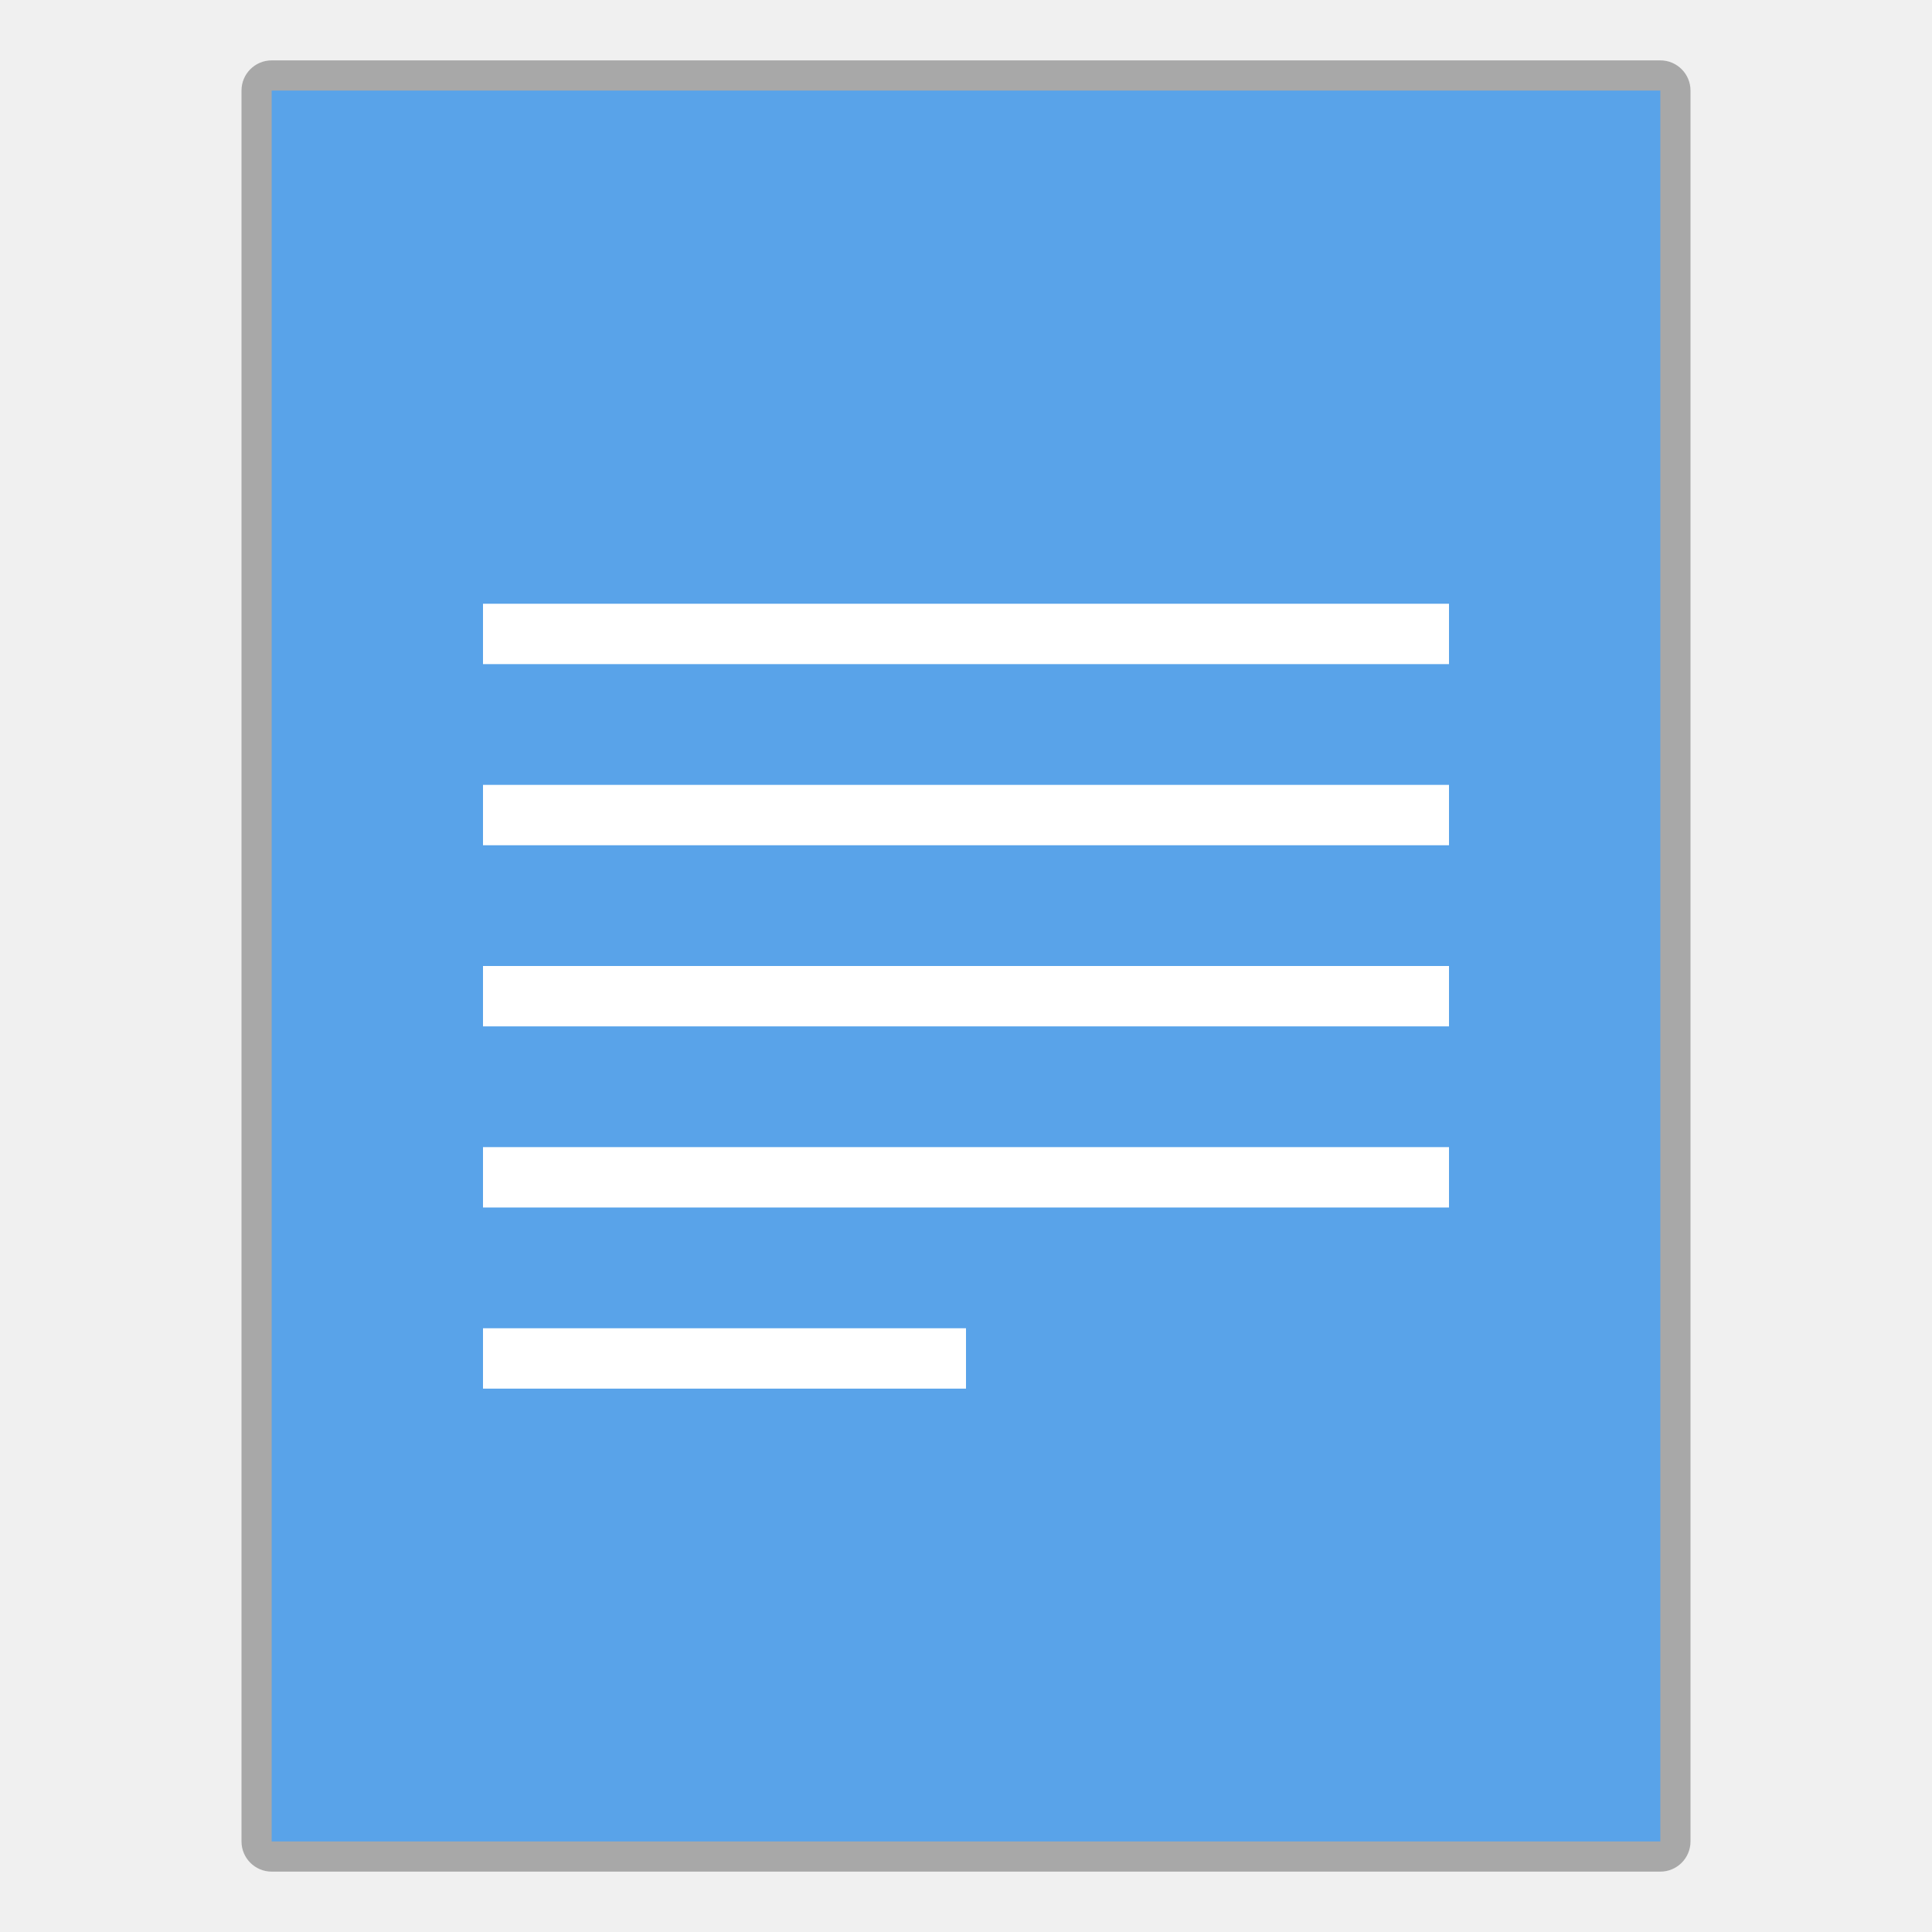
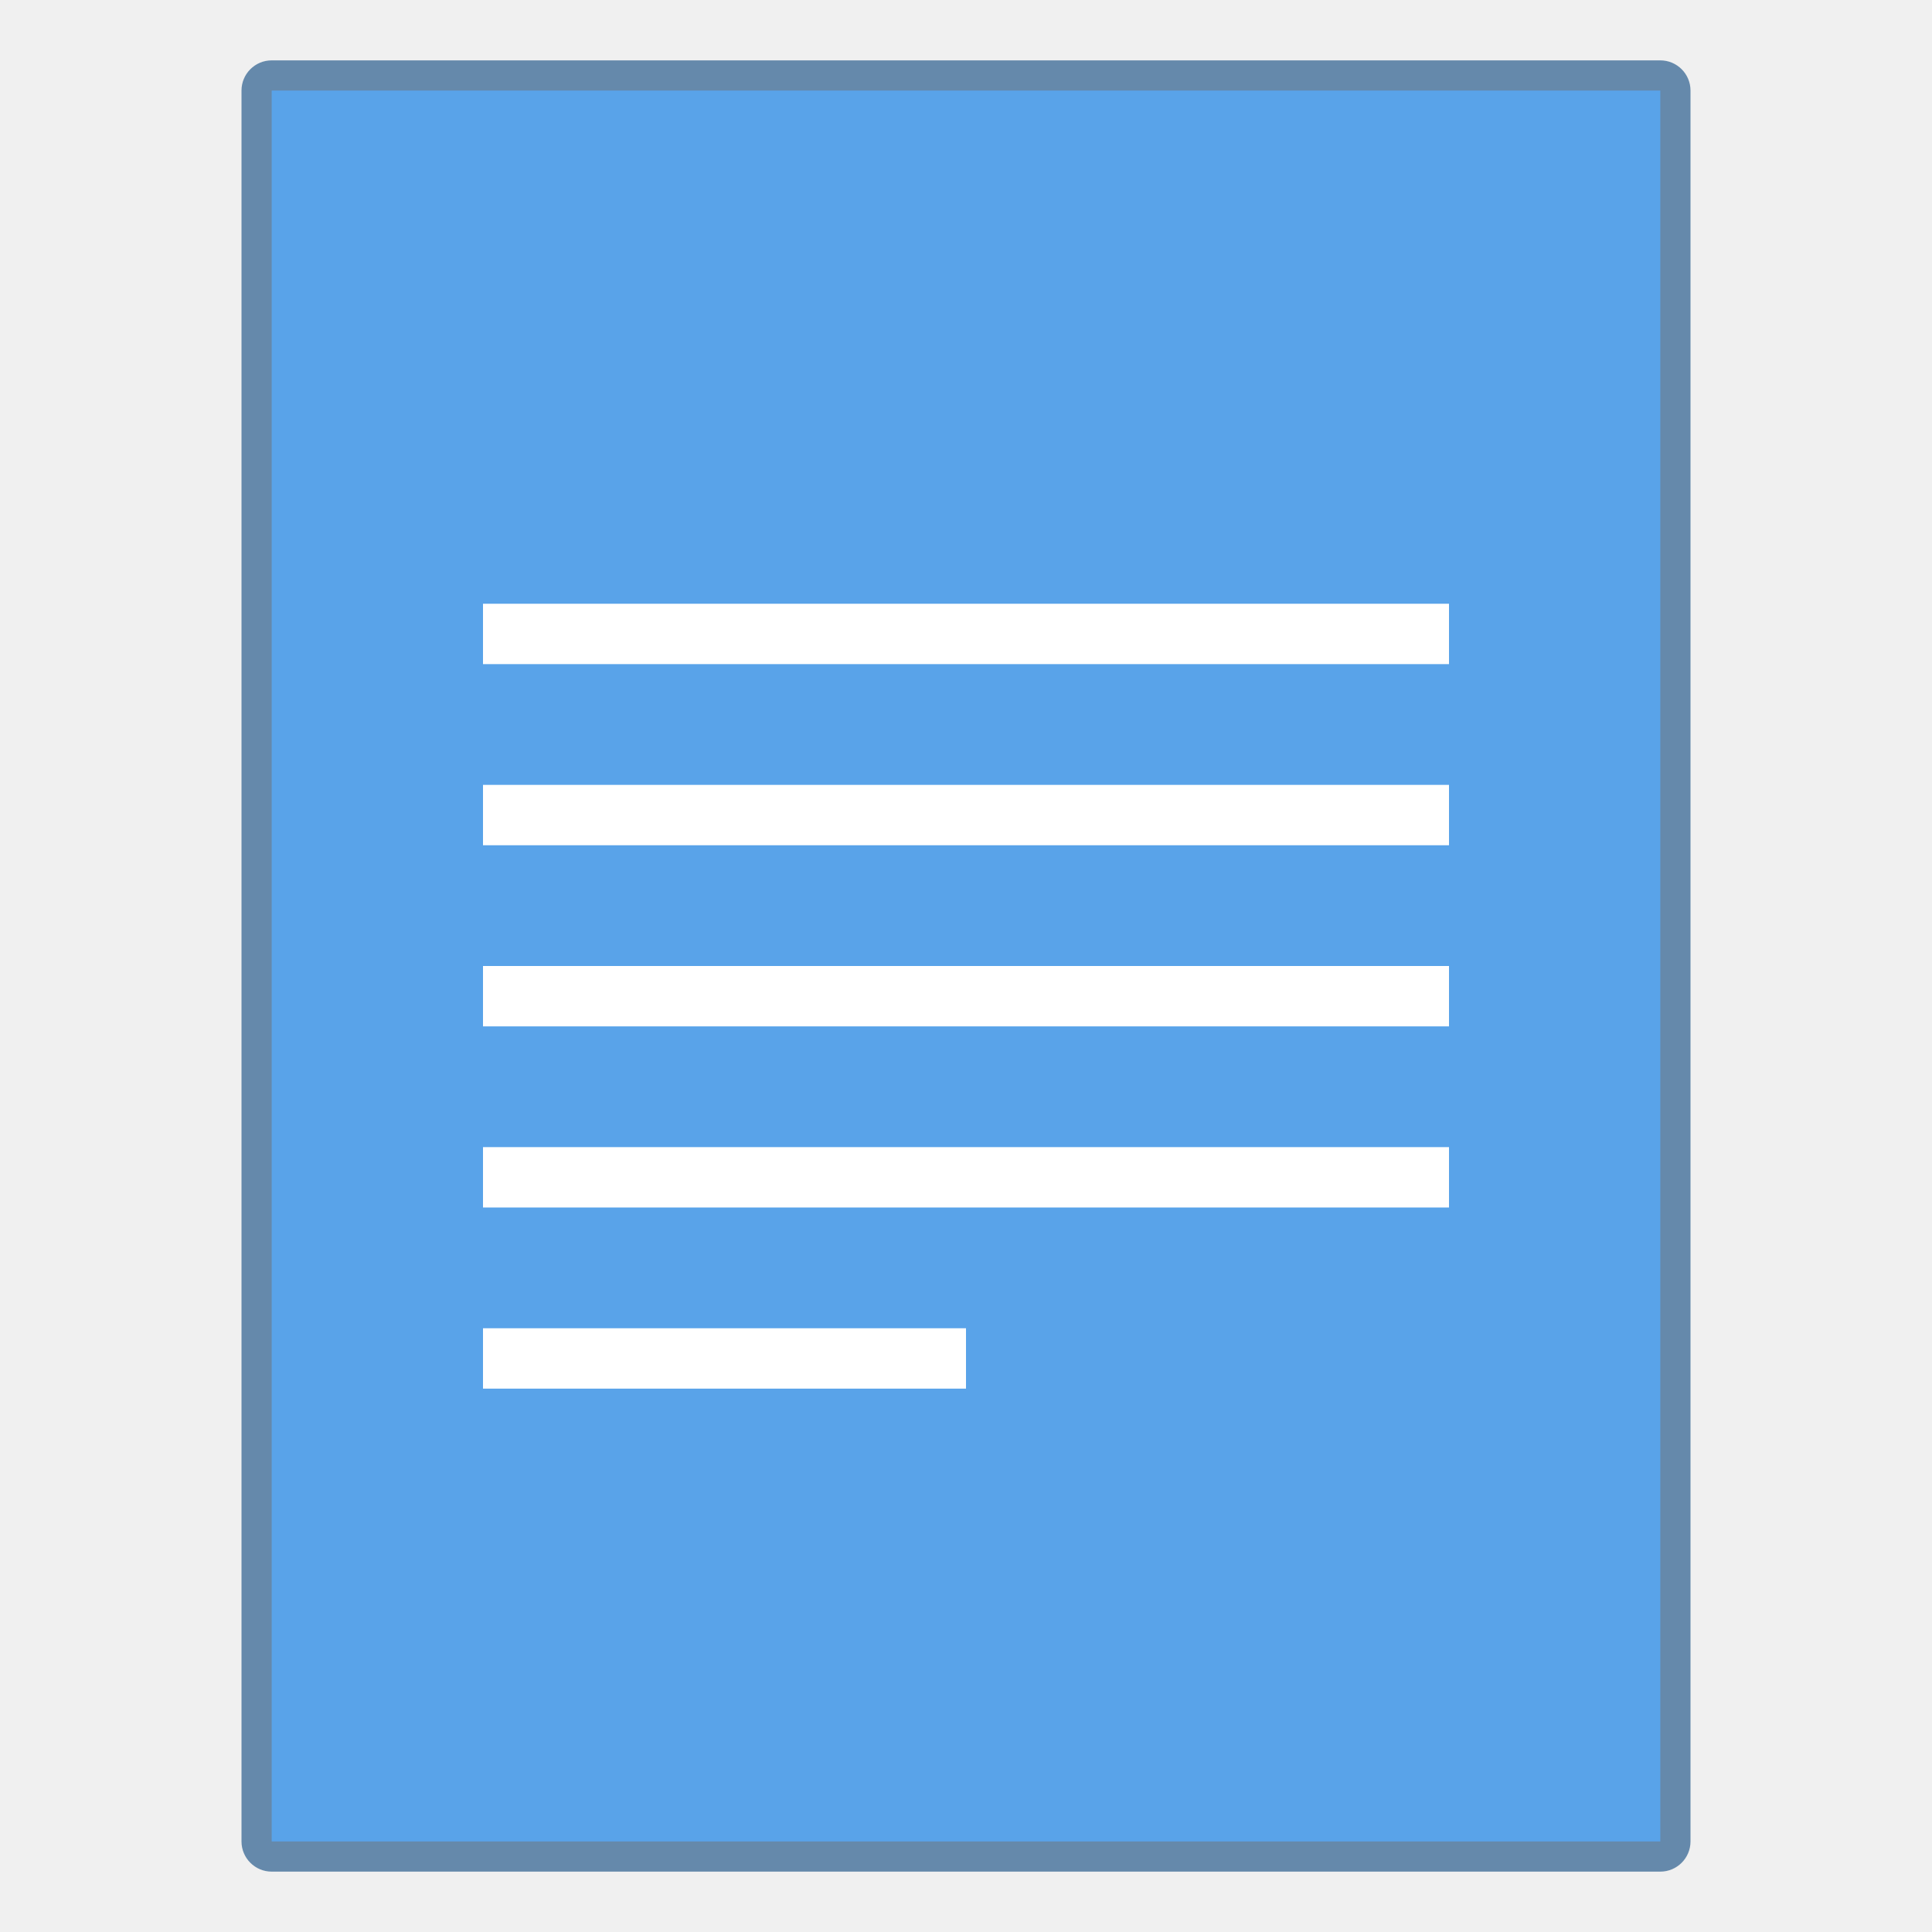
<svg xmlns="http://www.w3.org/2000/svg" width="64" height="64" viewBox="0 0 64 64" version="1.1" id="svg5">
  <defs id="defs2" />
-   <rect style="opacity:0.3;fill:#000000;fill-opacity:1;stroke-width:2;stroke-linejoin:round" id="rect234" width="48" height="60" x="8" y="2" ry="1" />
+   <rect style="opacity:0.6;fill:#08457d;fill-opacity:1;stroke-width:2;stroke-linejoin:round" id="rect234" width="48" height="60" x="8" y="2" ry="1" />
  <rect style="fill:#59a3e9;fill-opacity:1;stroke-width:3.162;stroke-linejoin:round" id="rect2307" width="46" height="58" x="9" y="3" />
  <path id="path10051" style="color:#000000;display:inline;overflow:visible;visibility:visible;fill:#ffffff;fill-opacity:1;fill-rule:nonzero;stroke:none;stroke-width:40;marker:none;enable-background:new" d="m 16,20 v 2 h 32 v -2 z m 0,6 v 2 h 32 v -2 z m 0,6 v 2 h 32 v -2 z m 0,6 v 2 h 32 v -2 z m 0,6 v 2 h 16 v -2 z" />
</svg>
